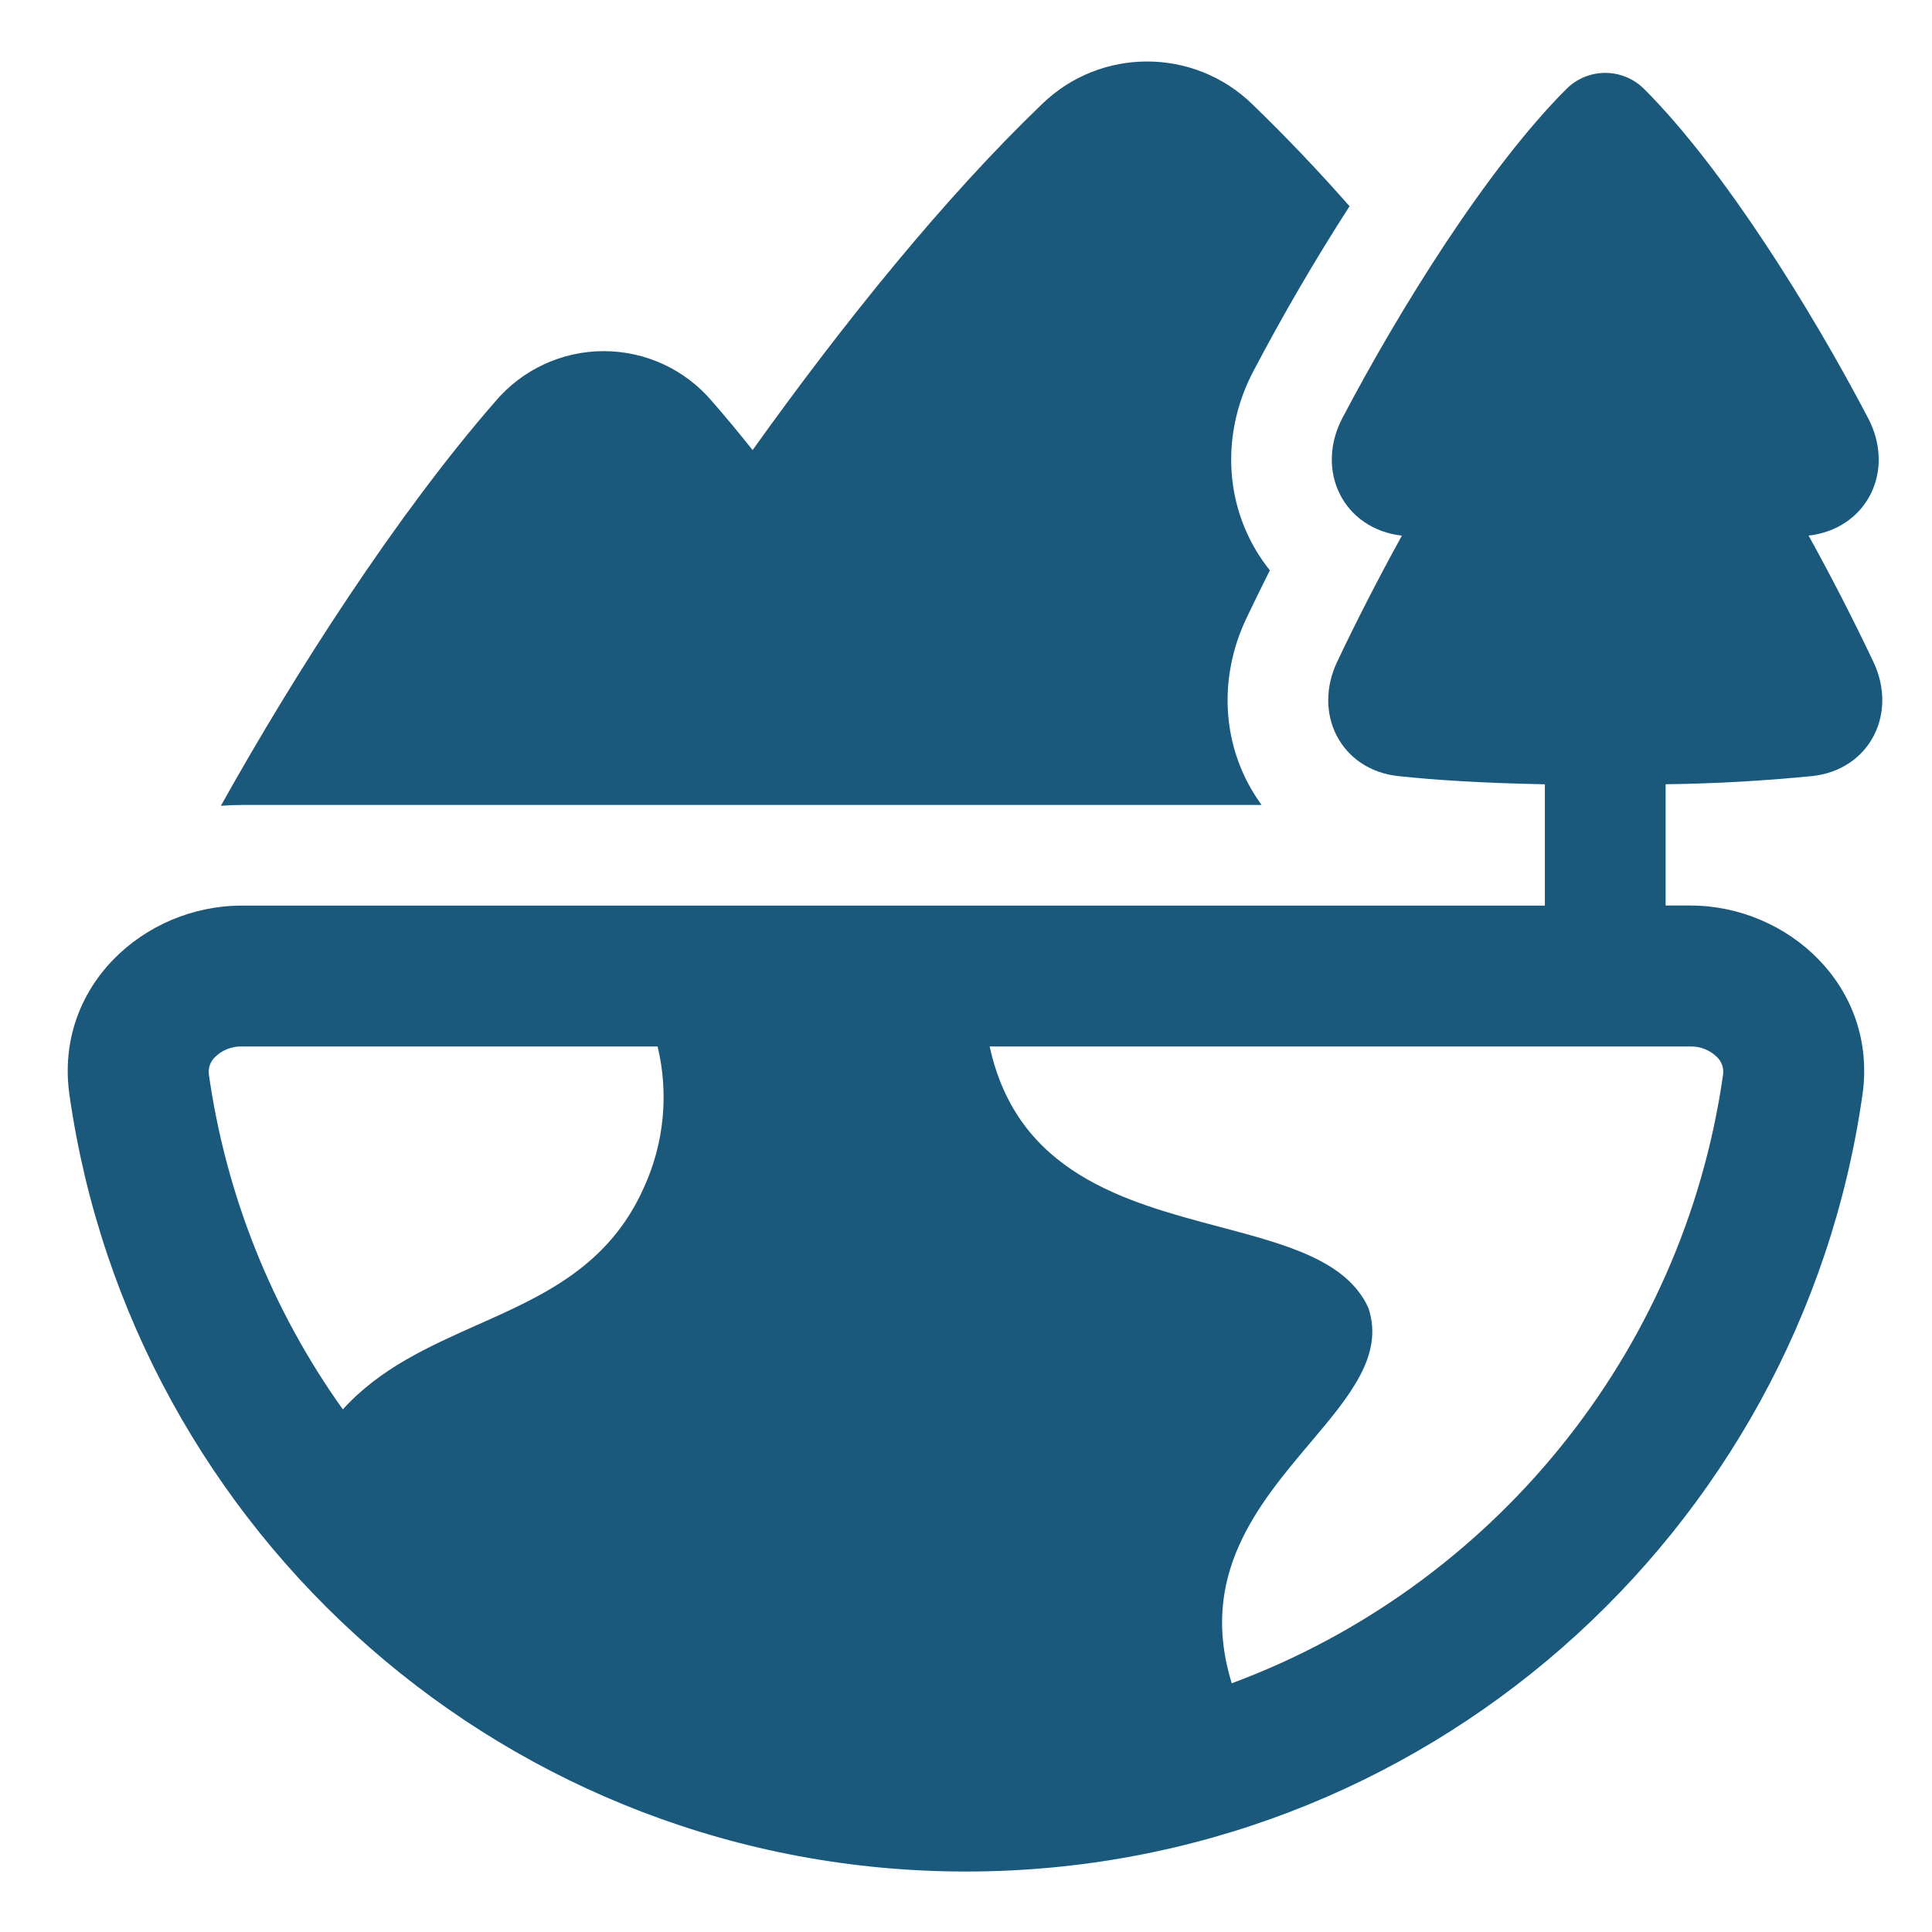
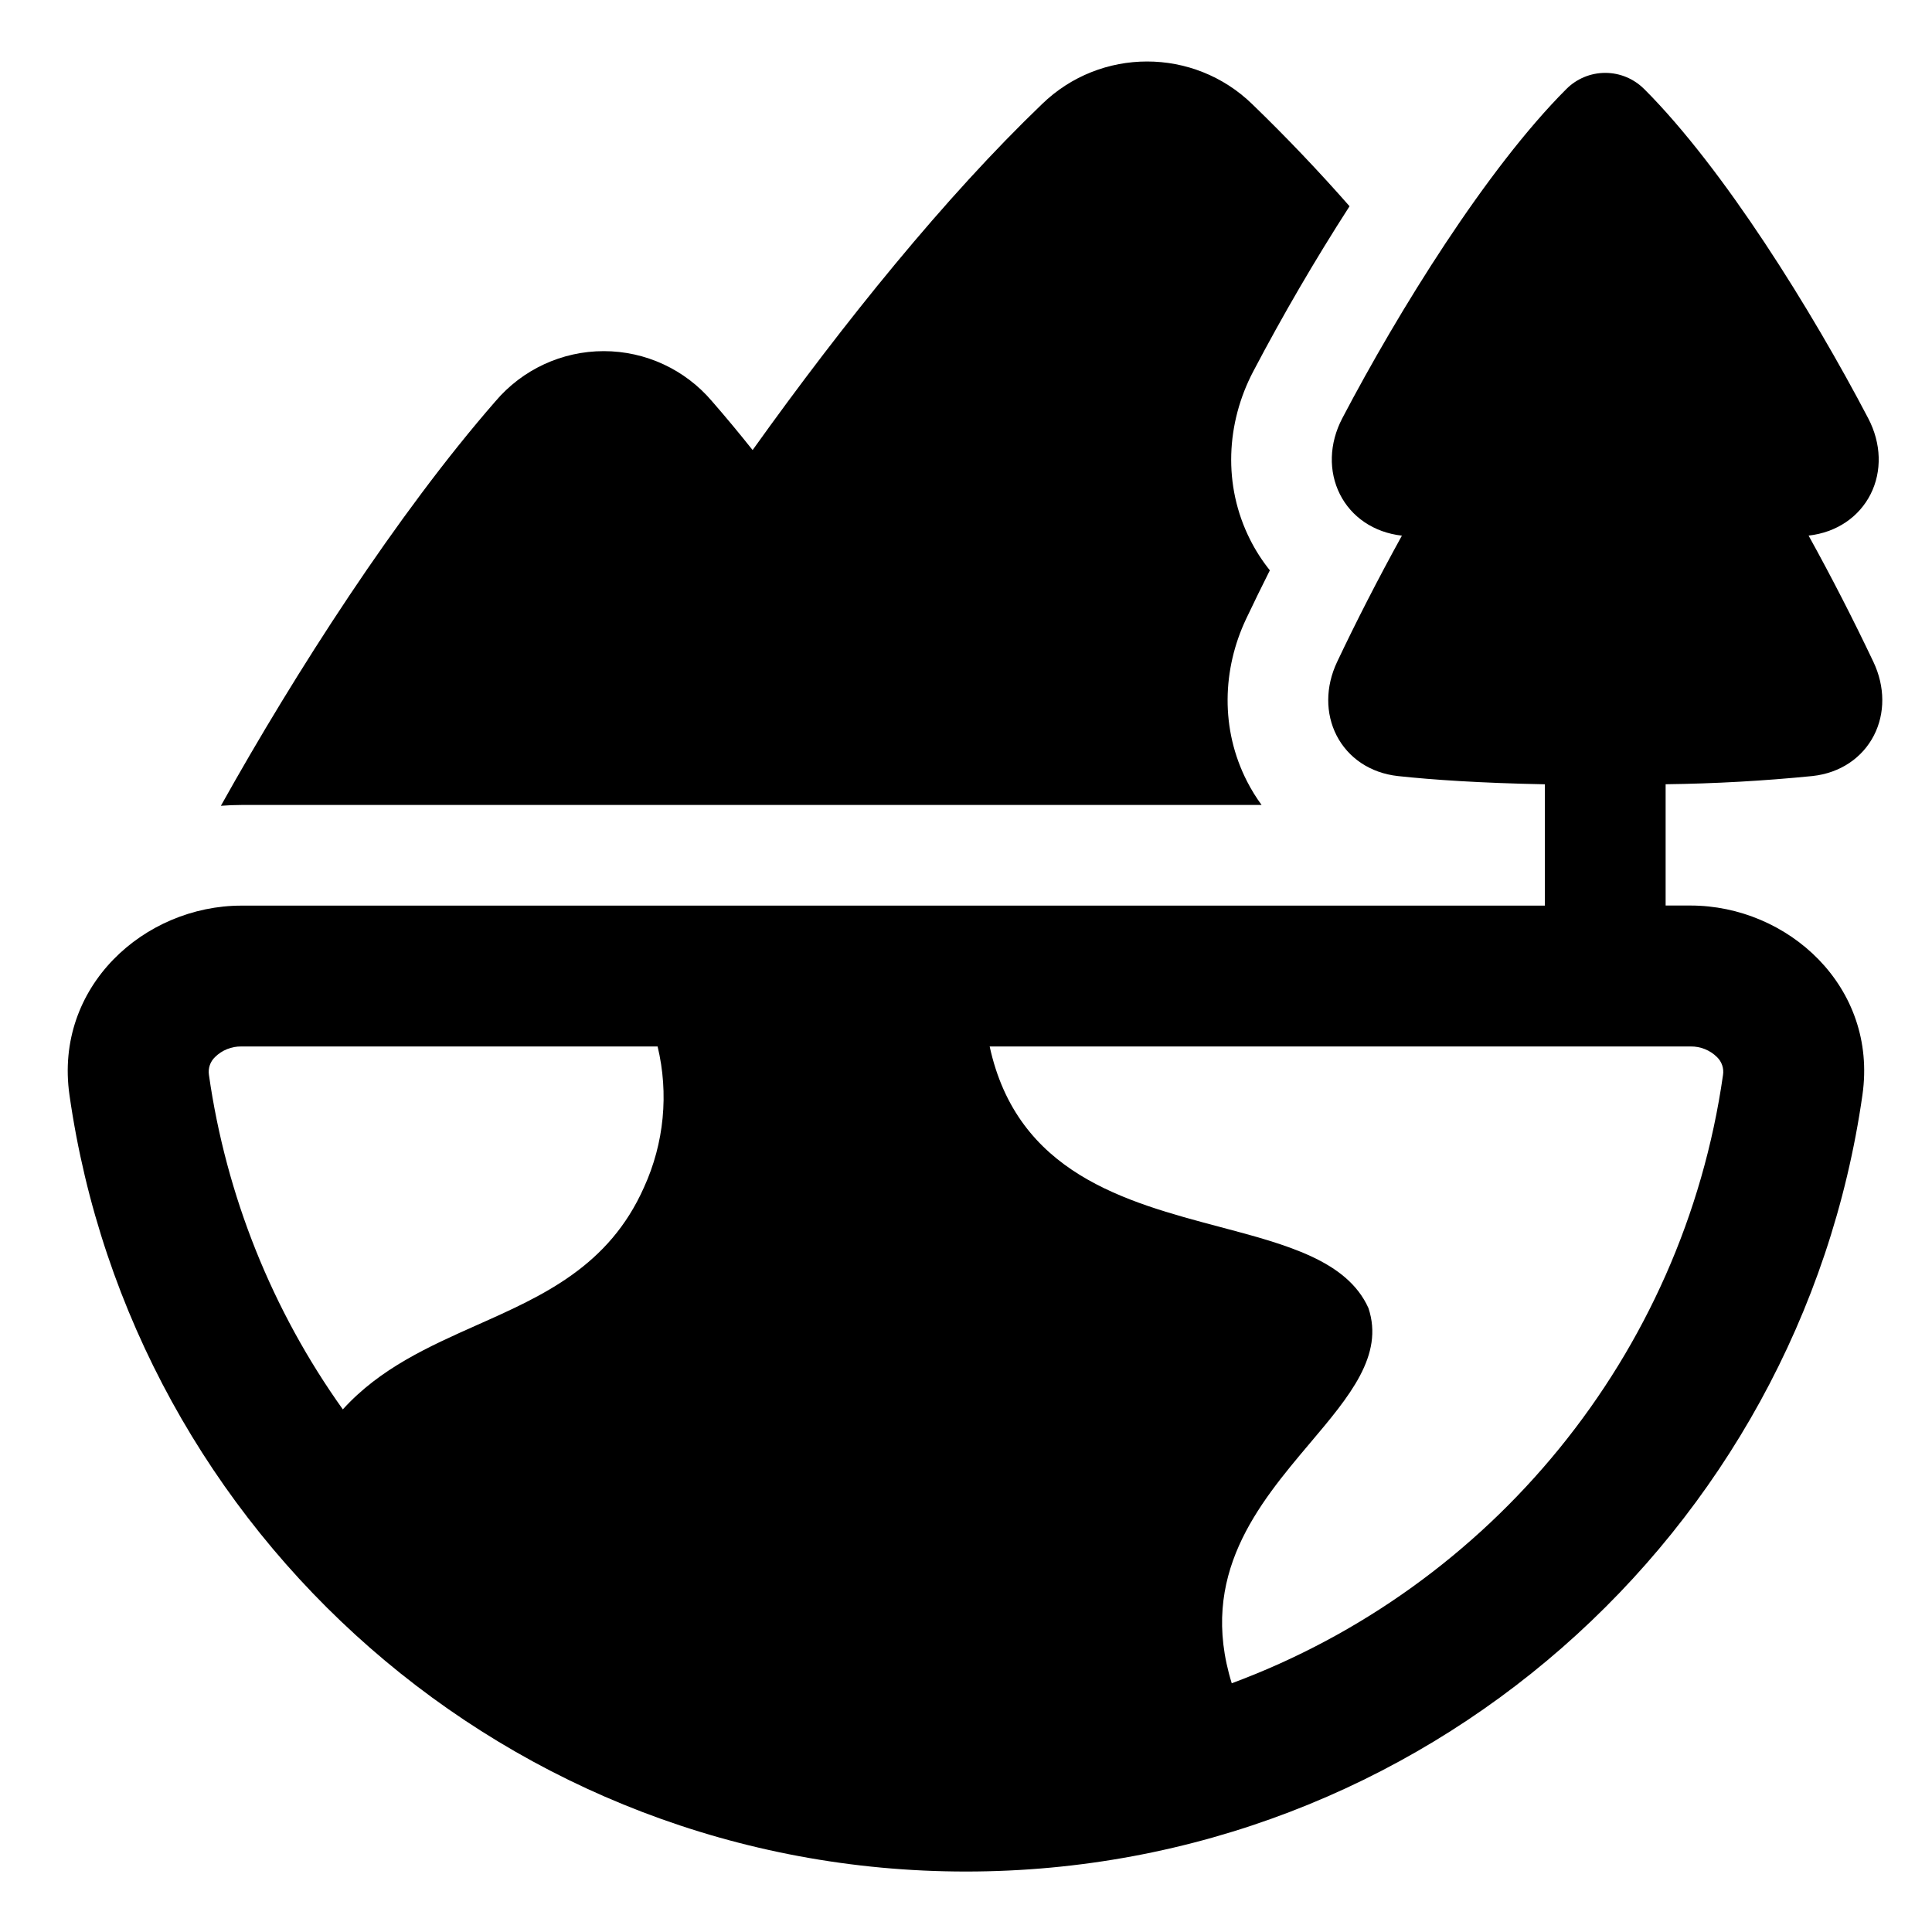
- <svg xmlns="http://www.w3.org/2000/svg" fill="none" viewBox="0 0 40 40">
-   <path fill="#1A597C" fill-rule="evenodd" d="M25.946 7.692a44.829 44.829 0 0 1 1.995-3.422 35.934 35.934 0 0 0-2.014-2.113 3.124 3.124 0 0 0-4.355 0c-2 1.92-4.087 4.499-5.99 7.161-.28-.352-.561-.69-.84-1.01a2.94 2.94 0 0 0-4.484 0c-2.04 2.339-4.14 5.608-5.685 8.375.142-.011.284-.017.427-.017h21.12a3.626 3.626 0 0 1-.3-.486c-.558-1.088-.512-2.328-.02-3.367.153-.323.318-.66.491-1.005a3.619 3.619 0 0 1-.408-.634c-.57-1.13-.494-2.42.063-3.482Zm8.097-5.846a1.137 1.137 0 0 0-1.616 0c-1.65 1.651-3.47 4.59-4.636 6.813-.275.525-.287 1.102-.049 1.575.236.467.697.79 1.283.856-.501.908-.96 1.807-1.342 2.615-.243.513-.243 1.068-.01 1.523.237.46.692.777 1.273.84.707.076 1.69.144 3.039.17v2.512H5c-2.015 0-3.881 1.679-3.562 3.919C2.735 31.76 10.55 38.748 20 38.748c9.45 0 17.264-6.989 18.56-16.08.32-2.24-1.546-3.92-3.56-3.92h-.515v-2.511a34.981 34.981 0 0 0 3.04-.17c.58-.063 1.035-.38 1.272-.84.234-.455.233-1.01-.01-1.523a47.7 47.7 0 0 0-1.342-2.615c.586-.066 1.047-.39 1.283-.856.239-.473.226-1.05-.05-1.575-1.165-2.224-2.985-5.162-4.635-6.813Zm-8.54 33.004c5.353-1.985 9.341-6.78 10.17-12.593a.423.423 0 0 0-.125-.372.76.76 0 0 0-.548-.219H20.49c.572 2.624 2.803 3.215 4.766 3.736 1.383.367 2.634.698 3.076 1.68.326.977-.391 1.827-1.21 2.796-1.07 1.268-2.313 2.741-1.62 4.972ZM13.615 21.666H5a.76.76 0 0 0-.549.22.422.422 0 0 0-.125.37 15.74 15.74 0 0 0 2.772 6.924c.772-.852 1.779-1.301 2.779-1.747 1.371-.61 2.73-1.216 3.456-2.85a4.495 4.495 0 0 0 .282-2.917Z" clip-rule="evenodd" />
+ <svg xmlns="http://www.w3.org/2000/svg" viewBox="0 0 40 40">
+   <path fill-rule="evenodd" d="M25.946 7.692a44.829 44.829 0 0 1 1.995-3.422 35.934 35.934 0 0 0-2.014-2.113 3.124 3.124 0 0 0-4.355 0c-2 1.92-4.087 4.499-5.99 7.161-.28-.352-.561-.69-.84-1.01a2.94 2.94 0 0 0-4.484 0c-2.04 2.339-4.14 5.608-5.685 8.375.142-.011.284-.017.427-.017h21.12a3.626 3.626 0 0 1-.3-.486c-.558-1.088-.512-2.328-.02-3.367.153-.323.318-.66.491-1.005a3.619 3.619 0 0 1-.408-.634c-.57-1.13-.494-2.42.063-3.482Zm8.097-5.846a1.137 1.137 0 0 0-1.616 0c-1.65 1.651-3.47 4.59-4.636 6.813-.275.525-.287 1.102-.049 1.575.236.467.697.79 1.283.856-.501.908-.96 1.807-1.342 2.615-.243.513-.243 1.068-.01 1.523.237.46.692.777 1.273.84.707.076 1.69.144 3.039.17v2.512H5c-2.015 0-3.881 1.679-3.562 3.919C2.735 31.76 10.55 38.748 20 38.748c9.45 0 17.264-6.989 18.56-16.08.32-2.24-1.546-3.92-3.56-3.92h-.515v-2.511a34.981 34.981 0 0 0 3.04-.17c.58-.063 1.035-.38 1.272-.84.234-.455.233-1.01-.01-1.523a47.7 47.7 0 0 0-1.342-2.615c.586-.066 1.047-.39 1.283-.856.239-.473.226-1.05-.05-1.575-1.165-2.224-2.985-5.162-4.635-6.813Zm-8.54 33.004c5.353-1.985 9.341-6.78 10.17-12.593a.423.423 0 0 0-.125-.372.76.76 0 0 0-.548-.219H20.49c.572 2.624 2.803 3.215 4.766 3.736 1.383.367 2.634.698 3.076 1.68.326.977-.391 1.827-1.21 2.796-1.07 1.268-2.313 2.741-1.62 4.972ZM13.615 21.666H5a.76.76 0 0 0-.549.22.422.422 0 0 0-.125.37 15.74 15.74 0 0 0 2.772 6.924c.772-.852 1.779-1.301 2.779-1.747 1.371-.61 2.73-1.216 3.456-2.85a4.495 4.495 0 0 0 .282-2.917Z" clip-rule="evenodd" />
</svg>
